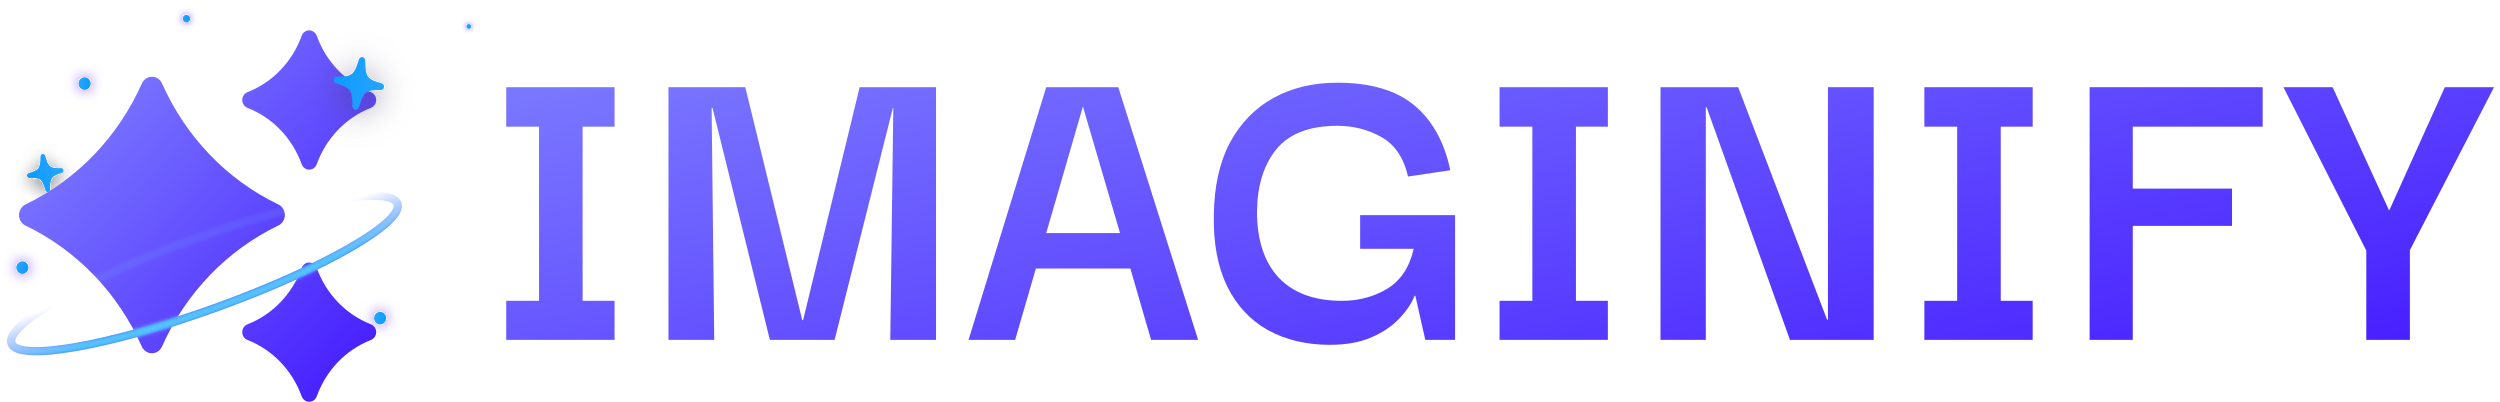
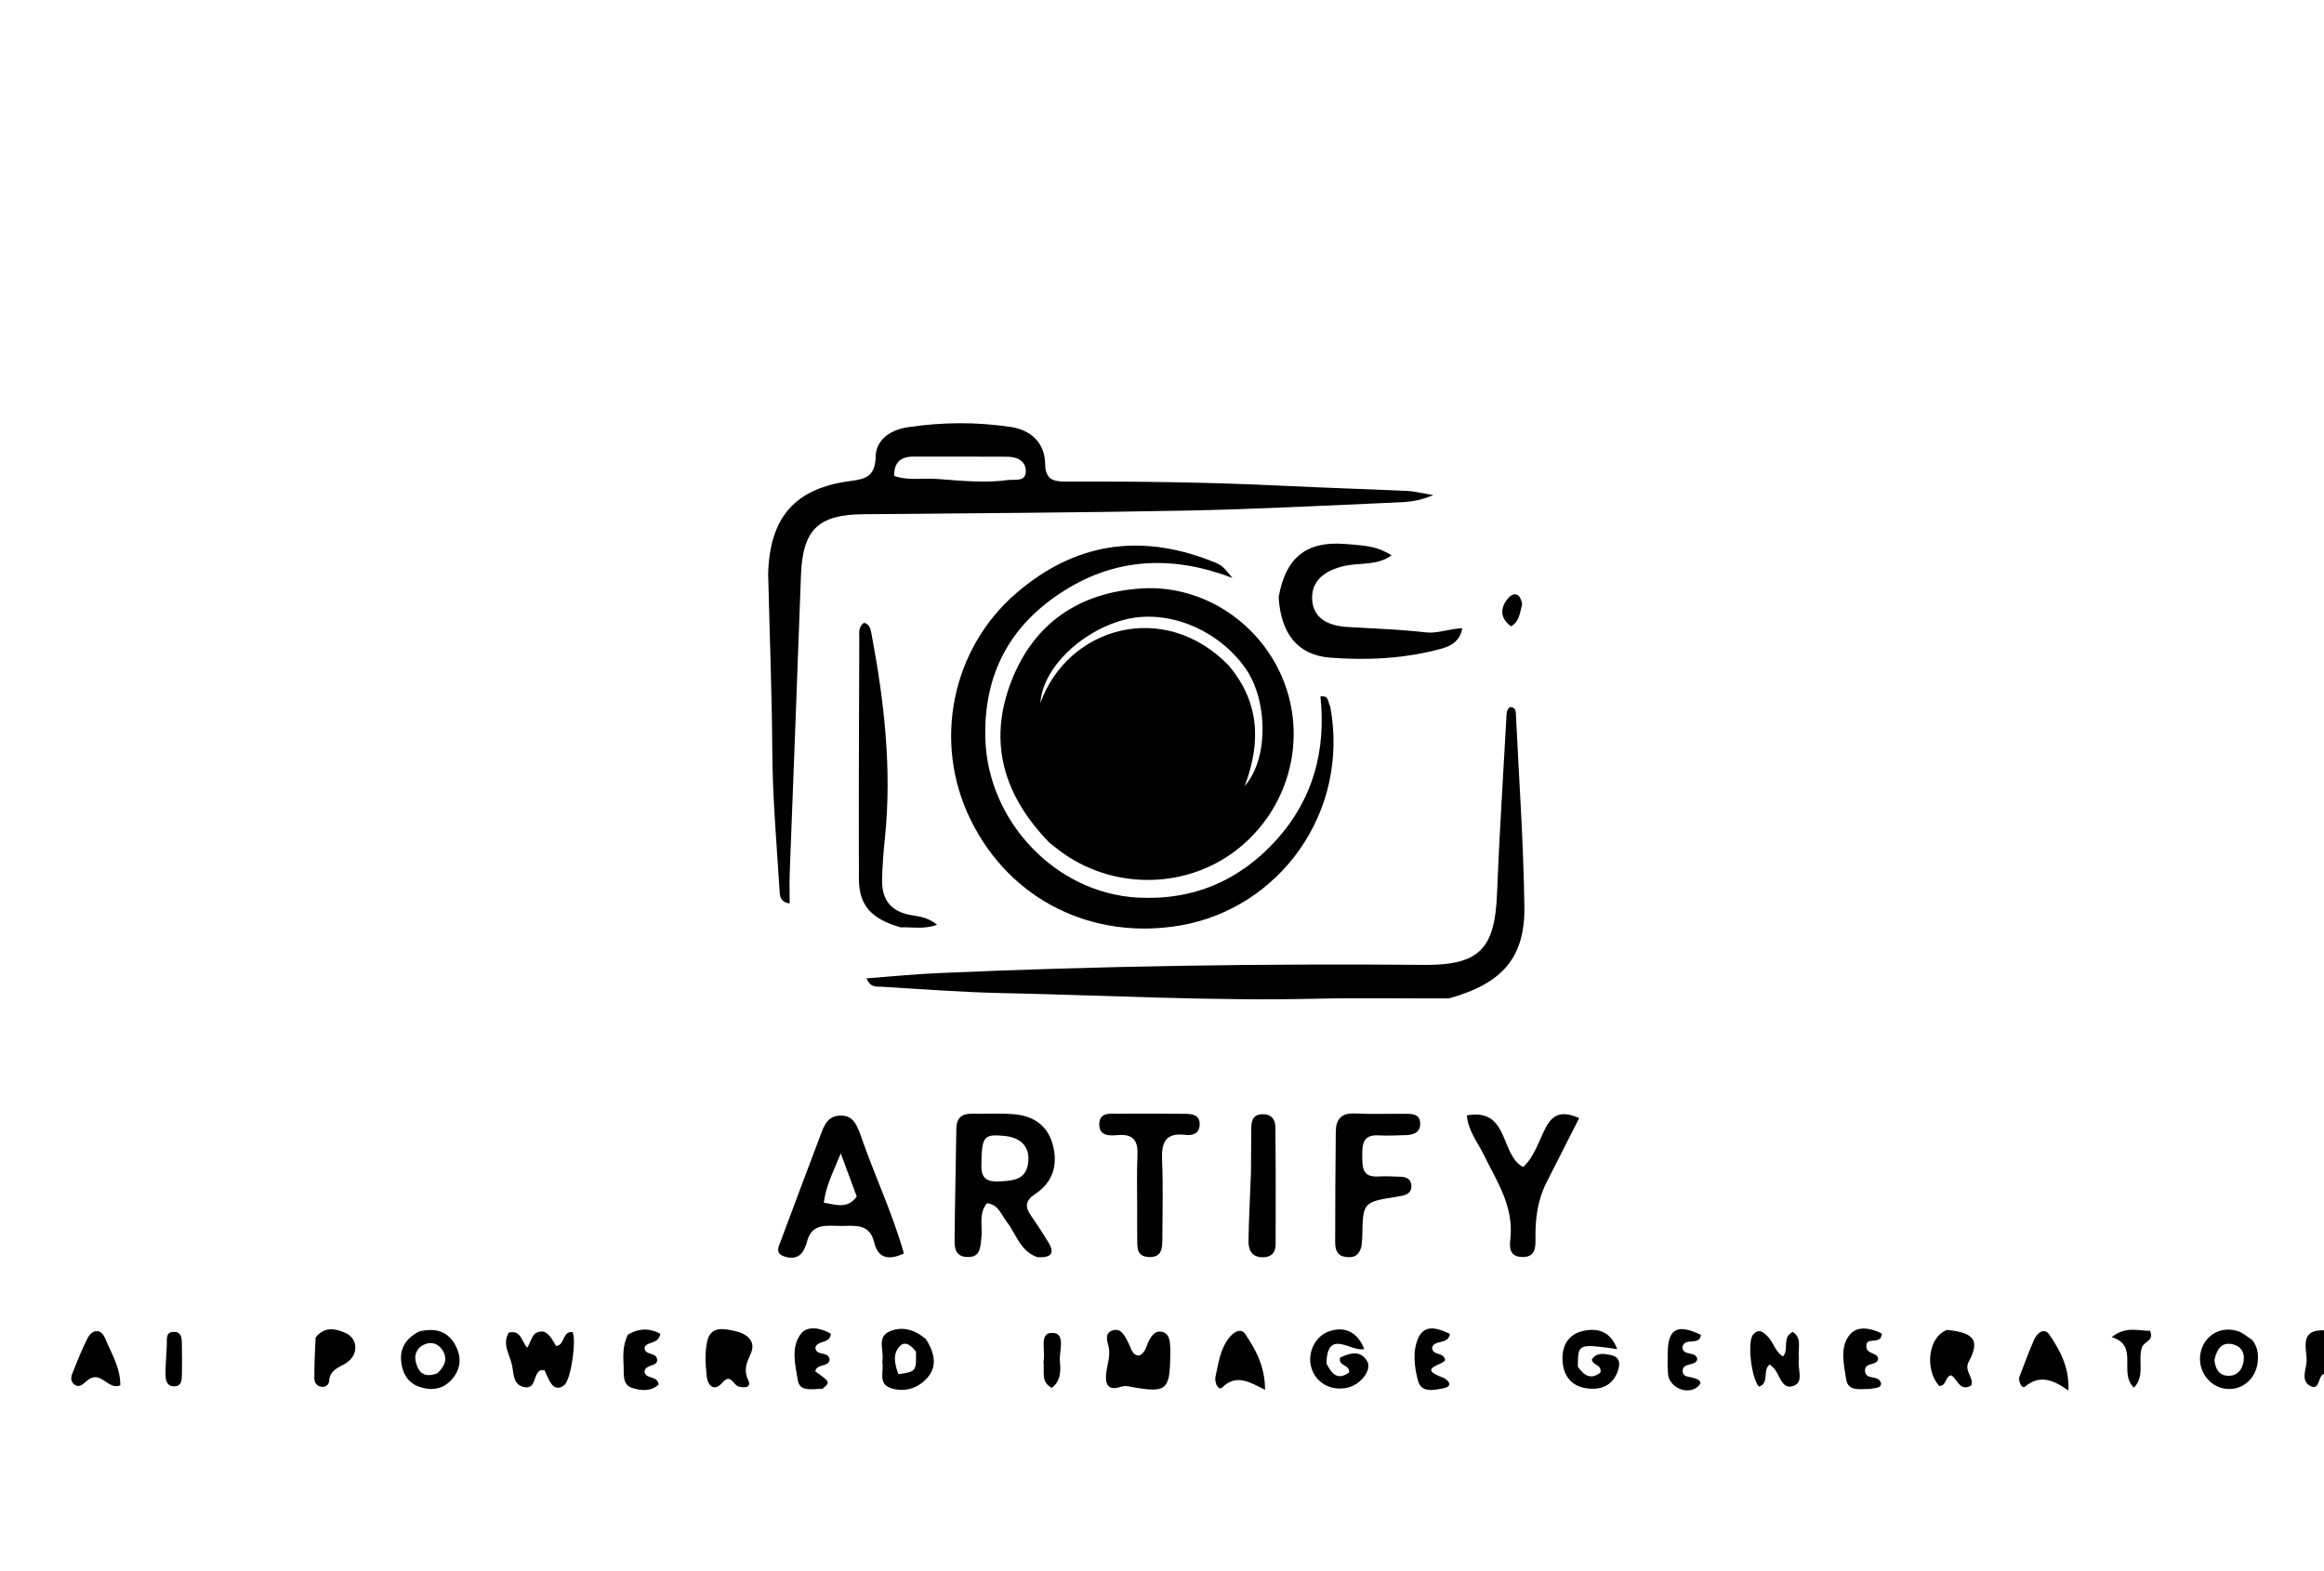
- <svg xmlns="http://www.w3.org/2000/svg" width="168" height="27" viewBox="0 0 168 27" fill="none">
-   <path d="M41.298 20.216V22.84H34.019V20.216H36.223V8.514H34.019V5.86H41.298V8.514H39.152V20.216H41.298ZM44.921 22.84V5.86H50.083L53.911 21.513H53.969L57.768 5.86H62.901V22.84H59.827L60.03 7.247H60.001L56.086 22.84H51.736L47.879 7.247H47.821L47.995 22.84H44.921ZM65.086 22.84L70.306 5.86H75.149L80.514 22.84H77.353L75.961 18.045H69.61L68.218 22.84H65.086ZM72.771 7.157L70.306 15.662H75.265L72.771 7.157ZM89.371 23.172C87.786 23.172 86.394 22.84 85.195 22.177C84.016 21.513 83.107 20.538 82.469 19.251C81.831 17.944 81.532 16.346 81.57 14.456C81.59 12.545 81.947 10.927 82.643 9.6C83.359 8.273 84.335 7.267 85.572 6.584C86.81 5.9 88.24 5.558 89.864 5.558C92.088 5.558 93.808 6.061 95.026 7.066C96.244 8.072 97.056 9.529 97.462 11.44L94.62 11.862C94.33 10.595 93.731 9.71 92.822 9.208C91.933 8.705 90.947 8.454 89.864 8.454C88.008 8.454 86.645 8.976 85.775 10.022C84.925 11.068 84.49 12.465 84.47 14.214C84.47 16.145 84.963 17.632 85.949 18.678C86.935 19.703 88.347 20.216 90.183 20.216C91.305 20.216 92.32 19.945 93.228 19.402C94.137 18.839 94.727 17.944 94.997 16.718H91.401V14.456H97.781V22.84H95.78L95.113 19.884H95.055C94.862 20.387 94.523 20.89 94.04 21.392C93.576 21.895 92.958 22.317 92.184 22.659C91.411 23.001 90.473 23.172 89.371 23.172ZM108.049 20.216V22.84H100.77V20.216H102.974V8.514H100.77V5.86H108.049V8.514H105.903V20.216H108.049ZM122.837 5.86H125.911V22.84H120.285L114.688 7.217H114.63V22.84H111.585V5.86H116.805L122.779 21.483H122.837V5.86ZM136.596 20.216V22.84H129.317V20.216H131.521V8.514H129.317V5.86H136.596V8.514H134.45V20.216H136.596ZM143.322 22.84H140.422V5.86H152.051V8.514H143.322V12.676H149.992V15.179H143.322V22.84ZM159.015 22.84V16.838L153.447 5.86H156.753L160.552 14.154L164.293 5.86H167.599L161.944 16.808V22.84H159.015Z" fill="url(#paint0_linear_2164_2166)" />
-   <g filter="url(#filter0_d_2164_2166)">
-     <path d="M31.499 1.941C31.585 1.941 31.655 1.868 31.655 1.778C31.655 1.688 31.585 1.615 31.499 1.615C31.412 1.615 31.342 1.688 31.342 1.778C31.342 1.868 31.412 1.941 31.499 1.941Z" fill="url(#paint1_linear_2164_2166)" />
-   </g>
-   <g filter="url(#filter1_d_2164_2166)">
-     <path d="M5.684 6.038C5.909 6.038 6.09 5.849 6.09 5.616C6.09 5.383 5.909 5.193 5.684 5.193C5.46 5.193 5.278 5.383 5.278 5.616C5.278 5.849 5.46 6.038 5.684 6.038Z" fill="url(#paint2_linear_2164_2166)" />
-   </g>
-   <g filter="url(#filter2_d_2164_2166)">
-     <path d="M1.502 18.406C1.726 18.406 1.908 18.217 1.908 17.984C1.908 17.751 1.726 17.562 1.502 17.562C1.278 17.562 1.096 17.751 1.096 17.984C1.096 18.217 1.278 18.406 1.502 18.406Z" fill="url(#paint3_linear_2164_2166)" />
-   </g>
-   <g filter="url(#filter3_d_2164_2166)">
-     <path d="M25.543 21.802C25.767 21.802 25.949 21.613 25.949 21.379C25.949 21.146 25.767 20.957 25.543 20.957C25.319 20.957 25.137 21.146 25.137 21.379C25.137 21.613 25.319 21.802 25.543 21.802Z" fill="url(#paint4_linear_2164_2166)" />
-   </g>
-   <g filter="url(#filter4_d_2164_2166)">
-     <path d="M6.528 14.652C6.614 14.652 6.684 14.579 6.684 14.489C6.684 14.399 6.614 14.326 6.528 14.326C6.441 14.326 6.371 14.399 6.371 14.489C6.371 14.579 6.441 14.652 6.528 14.652Z" fill="url(#paint5_linear_2164_2166)" />
-   </g>
-   <g filter="url(#filter5_d_2164_2166)">
-     <path d="M12.524 1.512C12.66 1.512 12.77 1.397 12.77 1.256C12.77 1.115 12.66 1 12.524 1C12.388 1 12.278 1.115 12.278 1.256C12.278 1.397 12.388 1.512 12.524 1.512Z" fill="url(#paint6_linear_2164_2166)" />
-   </g>
-   <g filter="url(#filter6_d_2164_2166)">
-     <path d="M3.228 12.906C3.148 12.919 3.073 12.868 3.049 12.783C2.828 12.029 2.711 11.937 1.985 11.965C1.902 11.967 1.828 11.906 1.816 11.823C1.804 11.739 1.856 11.659 1.936 11.634C2.63 11.42 2.705 11.316 2.722 10.526C2.724 10.438 2.779 10.367 2.857 10.354C2.939 10.342 3.012 10.393 3.038 10.477C3.257 11.231 3.374 11.322 4.099 11.295C4.185 11.293 4.257 11.352 4.269 11.438C4.281 11.521 4.231 11.6 4.149 11.626C3.454 11.842 3.38 11.945 3.365 12.735C3.361 12.824 3.305 12.894 3.228 12.906Z" fill="url(#paint7_linear_2164_2166)" />
-   </g>
-   <path d="M16.63 6.194C16.419 6.276 16.278 6.486 16.278 6.72C16.278 6.954 16.419 7.164 16.63 7.247C18.313 7.903 19.641 9.284 20.272 11.034C20.352 11.254 20.553 11.4 20.778 11.4C21.003 11.4 21.205 11.254 21.285 11.034C21.916 9.284 23.244 7.903 24.927 7.247C25.138 7.164 25.278 6.954 25.278 6.72C25.278 6.486 25.138 6.276 24.927 6.194C23.244 5.537 21.916 4.156 21.285 2.406C21.205 2.186 21.003 2.04 20.778 2.04C20.553 2.04 20.352 2.186 20.272 2.406C19.641 4.156 18.313 5.537 16.63 6.194ZM10.892 5.613C10.771 5.336 10.503 5.16 10.213 5.16C9.922 5.16 9.655 5.336 9.533 5.613C7.936 9.2 5.164 12.082 1.714 13.74C1.447 13.867 1.278 14.145 1.278 14.452C1.278 14.759 1.447 15.032 1.714 15.159C5.163 16.815 7.937 19.698 9.528 23.285C9.65 23.563 9.917 23.739 10.208 23.739C10.499 23.739 10.766 23.563 10.888 23.285C12.482 19.695 15.254 16.812 18.706 15.154C18.974 15.027 19.142 14.749 19.142 14.447C19.142 14.145 18.974 13.867 18.706 13.74C15.257 12.085 12.485 9.2 10.892 5.613ZM20.272 18.006C19.641 19.756 18.313 21.137 16.63 21.794C16.419 21.876 16.278 22.086 16.278 22.32C16.278 22.554 16.419 22.764 16.63 22.846C18.313 23.503 19.641 24.884 20.272 26.634C20.352 26.854 20.553 27 20.778 27C21.003 27 21.205 26.854 21.285 26.634C21.916 24.884 23.244 23.503 24.927 22.846C25.138 22.764 25.278 22.554 25.278 22.32C25.278 22.086 25.138 21.876 24.927 21.794C23.244 21.137 21.916 19.756 21.285 18.006C21.205 17.786 21.003 17.64 20.778 17.64C20.553 17.64 20.352 17.786 20.272 18.006Z" fill="url(#paint8_linear_2164_2166)" />
-   <path d="M12.972 16.086C5.808 18.673 0.343 21.799 0.766 23.067C1.19 24.334 7.341 23.264 14.505 20.677C21.669 18.089 27.133 14.964 26.71 13.696C26.287 12.428 20.136 13.498 12.972 16.086Z" stroke="url(#paint9_linear_2164_2166)" stroke-width="0.549" />
-   <g style="mix-blend-mode:screen" filter="url(#filter7_f_2164_2166)">
-     <path d="M12.972 16.085C5.808 18.673 0.343 21.799 0.766 23.066C1.19 24.334 7.341 23.264 14.505 20.677C21.669 18.089 27.133 14.963 26.71 13.696C26.287 12.428 20.136 13.498 12.972 16.085Z" stroke="url(#paint10_linear_2164_2166)" stroke-width="0.549" />
-   </g>
-   <g filter="url(#filter8_d_2164_2166)">
-     <path d="M23.872 7.362C23.762 7.345 23.683 7.247 23.684 7.126C23.679 6.038 23.559 5.869 22.591 5.606C22.479 5.575 22.405 5.463 22.421 5.348C22.437 5.232 22.536 5.149 22.652 5.148C23.65 5.152 23.789 5.046 24.113 4.009C24.149 3.894 24.248 3.823 24.357 3.839C24.469 3.856 24.547 3.954 24.549 4.076C24.551 5.161 24.67 5.33 25.637 5.593C25.752 5.627 25.825 5.735 25.808 5.853C25.793 5.968 25.696 6.051 25.577 6.051C24.577 6.05 24.441 6.155 24.119 7.192C24.08 7.308 23.979 7.378 23.872 7.362Z" fill="url(#paint11_linear_2164_2166)" />
-   </g>
-   <defs>
-     <filter id="filter0_d_2164_2166" x="31.001" y="1.274" width="0.996" height="1.009" filterUnits="userSpaceOnUse" color-interpolation-filters="sRGB">
-       <feFlood flood-opacity="0" result="BackgroundImageFix" />
-       <feColorMatrix in="SourceAlpha" type="matrix" values="0 0 0 0 0 0 0 0 0 0 0 0 0 0 0 0 0 0 127 0" result="hardAlpha" />
-       <feOffset />
-       <feGaussianBlur stdDeviation="0.171" />
-       <feComposite in2="hardAlpha" operator="out" />
-       <feColorMatrix type="matrix" values="0 0 0 0 0.592 0 0 0 0 0.392 0 0 0 0 1 0 0 0 1 0" />
-       <feBlend mode="normal" in2="BackgroundImageFix" result="effect1_dropShadow_2164_2166" />
-       <feBlend mode="normal" in="SourceGraphic" in2="effect1_dropShadow_2164_2166" result="shape" />
-     </filter>
-     <filter id="filter1_d_2164_2166" x="4.392" y="4.308" width="2.584" height="2.616" filterUnits="userSpaceOnUse" color-interpolation-filters="sRGB">
-       <feFlood flood-opacity="0" result="BackgroundImageFix" />
-       <feColorMatrix in="SourceAlpha" type="matrix" values="0 0 0 0 0 0 0 0 0 0 0 0 0 0 0 0 0 0 127 0" result="hardAlpha" />
-       <feOffset />
-       <feGaussianBlur stdDeviation="0.443" />
-       <feComposite in2="hardAlpha" operator="out" />
-       <feColorMatrix type="matrix" values="0 0 0 0 0.592 0 0 0 0 0.392 0 0 0 0 1 0 0 0 1 0" />
-       <feBlend mode="normal" in2="BackgroundImageFix" result="effect1_dropShadow_2164_2166" />
-       <feBlend mode="normal" in="SourceGraphic" in2="effect1_dropShadow_2164_2166" result="shape" />
-     </filter>
-     <filter id="filter2_d_2164_2166" x="0.21" y="16.676" width="2.584" height="2.616" filterUnits="userSpaceOnUse" color-interpolation-filters="sRGB">
-       <feFlood flood-opacity="0" result="BackgroundImageFix" />
-       <feColorMatrix in="SourceAlpha" type="matrix" values="0 0 0 0 0 0 0 0 0 0 0 0 0 0 0 0 0 0 127 0" result="hardAlpha" />
-       <feOffset />
-       <feGaussianBlur stdDeviation="0.443" />
-       <feComposite in2="hardAlpha" operator="out" />
-       <feColorMatrix type="matrix" values="0 0 0 0 0.592 0 0 0 0 0.392 0 0 0 0 1 0 0 0 1 0" />
-       <feBlend mode="normal" in2="BackgroundImageFix" result="effect1_dropShadow_2164_2166" />
-       <feBlend mode="normal" in="SourceGraphic" in2="effect1_dropShadow_2164_2166" result="shape" />
-     </filter>
-     <filter id="filter3_d_2164_2166" x="24.251" y="20.071" width="2.584" height="2.616" filterUnits="userSpaceOnUse" color-interpolation-filters="sRGB">
-       <feFlood flood-opacity="0" result="BackgroundImageFix" />
-       <feColorMatrix in="SourceAlpha" type="matrix" values="0 0 0 0 0 0 0 0 0 0 0 0 0 0 0 0 0 0 127 0" result="hardAlpha" />
-       <feOffset />
-       <feGaussianBlur stdDeviation="0.443" />
-       <feComposite in2="hardAlpha" operator="out" />
-       <feColorMatrix type="matrix" values="0 0 0 0 0.592 0 0 0 0 0.392 0 0 0 0 1 0 0 0 1 0" />
-       <feBlend mode="normal" in2="BackgroundImageFix" result="effect1_dropShadow_2164_2166" />
-       <feBlend mode="normal" in="SourceGraphic" in2="effect1_dropShadow_2164_2166" result="shape" />
-     </filter>
-     <filter id="filter4_d_2164_2166" x="6.03" y="13.984" width="0.996" height="1.009" filterUnits="userSpaceOnUse" color-interpolation-filters="sRGB">
-       <feFlood flood-opacity="0" result="BackgroundImageFix" />
-       <feColorMatrix in="SourceAlpha" type="matrix" values="0 0 0 0 0 0 0 0 0 0 0 0 0 0 0 0 0 0 127 0" result="hardAlpha" />
-       <feOffset />
-       <feGaussianBlur stdDeviation="0.171" />
-       <feComposite in2="hardAlpha" operator="out" />
-       <feColorMatrix type="matrix" values="0 0 0 0 0.592 0 0 0 0 0.392 0 0 0 0 1 0 0 0 1 0" />
-       <feBlend mode="normal" in2="BackgroundImageFix" result="effect1_dropShadow_2164_2166" />
-       <feBlend mode="normal" in="SourceGraphic" in2="effect1_dropShadow_2164_2166" result="shape" />
-     </filter>
-     <filter id="filter5_d_2164_2166" x="11.742" y="0.463" width="1.565" height="1.585" filterUnits="userSpaceOnUse" color-interpolation-filters="sRGB">
-       <feFlood flood-opacity="0" result="BackgroundImageFix" />
-       <feColorMatrix in="SourceAlpha" type="matrix" values="0 0 0 0 0 0 0 0 0 0 0 0 0 0 0 0 0 0 127 0" result="hardAlpha" />
-       <feOffset />
-       <feGaussianBlur stdDeviation="0.268" />
-       <feComposite in2="hardAlpha" operator="out" />
-       <feColorMatrix type="matrix" values="0 0 0 0 0.592 0 0 0 0 0.392 0 0 0 0 1 0 0 0 1 0" />
-       <feBlend mode="normal" in2="BackgroundImageFix" result="effect1_dropShadow_2164_2166" />
-       <feBlend mode="normal" in="SourceGraphic" in2="effect1_dropShadow_2164_2166" result="shape" />
-     </filter>
-     <filter id="filter6_d_2164_2166" x="0.732" y="9.553" width="4.62" height="4.719" filterUnits="userSpaceOnUse" color-interpolation-filters="sRGB">
-       <feFlood flood-opacity="0" result="BackgroundImageFix" />
-       <feColorMatrix in="SourceAlpha" type="matrix" values="0 0 0 0 0 0 0 0 0 0 0 0 0 0 0 0 0 0 127 0" result="hardAlpha" />
-       <feOffset dy="0.282" />
-       <feGaussianBlur stdDeviation="0.541" />
-       <feComposite in2="hardAlpha" operator="out" />
-       <feColorMatrix type="matrix" values="0 0 0 0 0.221 0 0 0 0 0.21 0 0 0 0 0.242 0 0 0 0.6 0" />
-       <feBlend mode="normal" in2="BackgroundImageFix" result="effect1_dropShadow_2164_2166" />
-       <feBlend mode="normal" in="SourceGraphic" in2="effect1_dropShadow_2164_2166" result="shape" />
-     </filter>
-     <filter id="filter7_f_2164_2166" x="0.216" y="12.631" width="27.044" height="11.499" filterUnits="userSpaceOnUse" color-interpolation-filters="sRGB">
-       <feFlood flood-opacity="0" result="BackgroundImageFix" />
-       <feBlend mode="normal" in="SourceGraphic" in2="BackgroundImageFix" result="shape" />
-       <feGaussianBlur stdDeviation="0.127" result="effect1_foregroundBlur_2164_2166" />
-     </filter>
-     <filter id="filter8_d_2164_2166" x="20.288" y="2.261" width="7.653" height="7.788" filterUnits="userSpaceOnUse" color-interpolation-filters="sRGB">
-       <feFlood flood-opacity="0" result="BackgroundImageFix" />
-       <feColorMatrix in="SourceAlpha" type="matrix" values="0 0 0 0 0 0 0 0 0 0 0 0 0 0 0 0 0 0 127 0" result="hardAlpha" />
-       <feOffset dy="0.555" />
-       <feGaussianBlur stdDeviation="1.065" />
-       <feComposite in2="hardAlpha" operator="out" />
-       <feColorMatrix type="matrix" values="0 0 0 0 0.297 0 0 0 0 0.244 0 0 0 0 0.404 0 0 0 0.6 0" />
-       <feBlend mode="normal" in2="BackgroundImageFix" result="effect1_dropShadow_2164_2166" />
-       <feBlend mode="normal" in="SourceGraphic" in2="effect1_dropShadow_2164_2166" result="shape" />
-     </filter>
-     <linearGradient id="paint0_linear_2164_2166" x1="32.279" y1="-4.2" x2="45.114" y2="53.252" gradientUnits="userSpaceOnUse">
-       <stop stop-color="#868CFF" />
-       <stop offset="1" stop-color="#4318FF" />
-     </linearGradient>
-     <linearGradient id="paint1_linear_2164_2166" x1="31.352" y1="1.761" x2="31.663" y2="1.768" gradientUnits="userSpaceOnUse">
-       <stop stop-color="#26A4FF" />
-       <stop offset="1" stop-color="#0D9AFF" />
-     </linearGradient>
-     <linearGradient id="paint2_linear_2164_2166" x1="5.302" y1="5.572" x2="6.11" y2="5.588" gradientUnits="userSpaceOnUse">
-       <stop stop-color="#26A4FF" />
-       <stop offset="1" stop-color="#0D9AFF" />
-     </linearGradient>
-     <linearGradient id="paint3_linear_2164_2166" x1="1.12" y1="17.94" x2="1.928" y2="17.957" gradientUnits="userSpaceOnUse">
-       <stop stop-color="#26A4FF" />
-       <stop offset="1" stop-color="#0D9AFF" />
-     </linearGradient>
-     <linearGradient id="paint4_linear_2164_2166" x1="25.161" y1="21.336" x2="25.968" y2="21.352" gradientUnits="userSpaceOnUse">
-       <stop stop-color="#26A4FF" />
-       <stop offset="1" stop-color="#0D9AFF" />
-     </linearGradient>
-     <linearGradient id="paint5_linear_2164_2166" x1="6.38" y1="14.472" x2="6.692" y2="14.478" gradientUnits="userSpaceOnUse">
-       <stop stop-color="#26A4FF" />
-       <stop offset="1" stop-color="#0D9AFF" />
-     </linearGradient>
-     <linearGradient id="paint6_linear_2164_2166" x1="12.293" y1="1.229" x2="12.782" y2="1.239" gradientUnits="userSpaceOnUse">
-       <stop stop-color="#26A4FF" />
-       <stop offset="1" stop-color="#0D9AFF" />
-     </linearGradient>
-     <linearGradient id="paint7_linear_2164_2166" x1="4.177" y1="11.317" x2="1.741" y2="11.721" gradientUnits="userSpaceOnUse">
-       <stop stop-color="#26A4FF" />
-       <stop offset="1" stop-color="#0D9AFF" />
-     </linearGradient>
-     <linearGradient id="paint8_linear_2164_2166" x1="1.278" y1="2.04" x2="26.219" y2="26.022" gradientUnits="userSpaceOnUse">
-       <stop stop-color="#868CFF" />
-       <stop offset="1" stop-color="#4318FF" />
-     </linearGradient>
-     <linearGradient id="paint9_linear_2164_2166" x1="1.183" y1="24.803" x2="0.114" y2="21.789" gradientUnits="userSpaceOnUse">
-       <stop stop-color="#3F5FFF" />
-       <stop offset="1" stop-color="#3F5FFF" stop-opacity="0" />
-     </linearGradient>
-     <linearGradient id="paint10_linear_2164_2166" x1="1.183" y1="24.802" x2="0.114" y2="21.789" gradientUnits="userSpaceOnUse">
-       <stop stop-color="#1DA0FF" />
-       <stop offset="1" stop-color="#199FFF" stop-opacity="0.13" />
-     </linearGradient>
-     <linearGradient id="paint11_linear_2164_2166" x1="25.733" y1="5.656" x2="22.352" y2="5.259" gradientUnits="userSpaceOnUse">
-       <stop stop-color="#26A4FF" />
-       <stop offset="1" stop-color="#0D9AFF" />
-     </linearGradient>
-   </defs>
+ <svg xmlns="http://www.w3.org/2000/svg" version="1.1" id="Layer_1" x="0px" y="0px" width="100%" viewBox="0 0 592 400" enable-background="new 0 0 592 400" xml:space="preserve">
+   <path fill="#000000" opacity="1" stroke="none" d=" M593,349.542   C592.839,349.965 592.68,349.907 592.518,349.899   C590.199,349.795 591.247,354.409 588.566,353.079   C585.945,351.779 587.494,348.803 587.568,346.759   C587.684,343.574 585.426,338.374 592.583,338.909   C593,342.361 593,345.723 593,349.542  z" />
+   <path fill="#000000" opacity="1" stroke="none" d=" M267.342,214.686   C255.752,202.785 251.608,189.243 257.538,173.744   C263.296,158.697 274.967,150.888 290.811,149.9   C306.868,148.898 321.775,159.213 327.298,174.297   C332.836,189.424 327.892,206.467 315.067,216.46   C302.483,226.265 284.515,226.749 271.196,217.623   C269.962,216.778 268.799,215.831 267.342,214.686  M313.008,169.539   C320.56,178.526 321.465,188.584 317.076,200.22   C323.287,193.115 322.913,178.29 317.275,170.265   C310.239,160.25 297.2,154.946 286.226,157.916   C275.064,160.937 265.572,170.405 265.028,179.061   C271.987,159.742 296.527,152.552 313.008,169.539  z" />
+   <path fill="#000000" opacity="1" stroke="none" d=" M195.673,146.144   C196.09,131.631 202.622,124.342 216.663,122.526   C220.475,122.033 222.964,121.331 223.049,116.392   C223.125,111.971 226.845,109.503 231.164,108.846   C239.94,107.51 248.754,107.453 257.545,108.776   C262.689,109.55 266.16,112.934 266.229,118.099   C266.283,122.161 268.25,122.695 271.542,122.681   C289.866,122.607 308.185,122.841 326.493,123.73   C337.138,124.248 347.793,124.572 358.44,125.056   C360.201,125.137 361.944,125.597 365.118,126.112   C361.147,127.807 358.379,127.882 355.695,127.997   C337.896,128.762 320.098,129.713 302.289,130.064   C274.813,130.604 247.329,130.734 219.848,130.993   C208.335,131.101 204.443,134.997 204.03,146.614   C203.131,171.902 202.111,197.187 201.165,222.474   C201.073,224.924 201.153,227.382 201.153,230.143   C198.598,229.76 198.652,228.084 198.551,226.451   C197.837,214.83 196.806,203.236 196.732,191.568   C196.637,176.585 196.046,161.604 195.673,146.144  M239.318,122.05   C245.133,122.502 250.96,123.068 256.773,122.283   C258.501,122.05 261.472,122.888 261.306,119.812   C261.173,117.334 258.984,116.349 256.556,116.343   C248.57,116.323 240.585,116.29 232.599,116.315   C229.446,116.325 227.716,117.801 227.776,121.233   C231.415,122.534 234.944,121.683 239.318,122.05  z" />
+   <path fill="#000000" opacity="1" stroke="none" d=" M338.858,179.987   C343.871,207.121 325.731,231.438 300.675,235.746   C278.776,239.511 257.47,229.731 247.201,208.729   C237.558,189.006 242.433,165.2 258.958,151.029   C273.794,138.307 290.244,135.82 308.313,142.811   C311.311,143.971 311.301,143.997 313.936,147.219   C299.074,141.535 284.695,141.924 271.17,150.412   C257.365,159.076 250.58,171.567 250.996,188.028   C251.529,209.104 268.803,227.45 289.692,228.642   C303.911,229.453 315.856,224.319 325.275,213.809   C334.517,203.497 337.827,191.073 336.359,177.411   C338.669,177.108 338.16,178.835 338.858,179.987  z" />
+   <path fill="#000000" opacity="1" stroke="none" d=" M369.148,254.316   C357.773,254.384 346.794,254.137 335.827,254.4   C308.839,255.047 281.896,253.534 254.934,252.964   C244.791,252.749 234.659,251.956 224.525,251.357   C223.331,251.286 221.795,251.715 220.726,249.223   C227.004,248.754 232.977,248.15 238.964,247.886   C280.245,246.061 321.547,245.445 362.867,245.785   C376.805,245.899 380.791,241.686 381.335,227.772   C381.921,212.81 382.899,197.863 383.717,182.91   C383.77,181.93 383.691,180.884 384.583,180.151   C386.092,180.024 386.114,181.198 386.159,182.134   C386.939,198.385 388.085,214.631 388.31,230.89   C388.491,243.969 382.701,250.516 369.148,254.316  z" />
+   <path fill="#000000" opacity="1" stroke="none" d=" M264.256,320.256   C259.71,318.596 258.853,314.247 256.42,311.203   C255.023,309.456 254.446,306.891 251.426,306.496   C249.174,309.189 250.364,312.479 249.984,315.453   C249.68,317.831 249.761,320.343 246.327,320.207   C243.186,320.083 243.146,317.658 243.166,315.515   C243.251,306.191 243.489,296.87 243.611,287.547   C243.647,284.803 244.959,283.652 247.628,283.706   C251.125,283.776 254.639,283.553 258.117,283.819   C262.994,284.192 266.714,286.443 268.132,291.435   C269.602,296.613 268.22,301.168 263.758,304.111   C261.052,305.896 261.09,307.469 262.703,309.779   C264.228,311.962 265.663,314.211 267.062,316.478   C268.814,319.316 267.698,320.432 264.256,320.256  M249.985,297.228   C250.025,301.25 252.822,301.066 255.595,300.891   C258.561,300.703 261.276,300.192 261.861,296.517   C262.524,292.354 260.309,289.739 255.673,289.335   C250.514,288.887 250.048,289.458 249.985,297.228  z" />
+   <path fill="#000000" opacity="1" stroke="none" d=" M325.716,152.144   C327.47,142.039 332.777,137.85 342.4,138.551   C349.472,139.067 350.966,139.413 354.494,141.449   C350.812,144.154 346.457,143.288 342.56,144.148   C337.196,145.333 334.125,148.087 334.245,152.465   C334.368,156.917 337.49,159.383 343.29,159.721   C349.938,160.109 356.607,160.344 363.217,161.088   C366.292,161.435 369.041,160.156 372.485,160.032   C371.883,163.507 369.418,164.629 367.01,165.282   C357.774,167.786 348.226,168.267 338.819,167.526   C330.451,166.866 326.274,161.292 325.716,152.144  z" />
+   <path fill="#000000" opacity="1" stroke="none" d=" M219.156,288.969   C222.717,299.348 227.332,308.948 230.252,319.301   C226.291,321.155 223.647,320.5 222.679,316.469   C221.514,311.624 217.829,312.275 214.37,312.292   C210.796,312.309 206.753,311.362 205.529,316.439   C205.375,317.08 205.101,317.703 204.806,318.297   C203.683,320.56 201.657,320.728 199.68,320.031   C197.274,319.182 198.454,317.293 198.995,315.835   C202.349,306.788 205.774,297.766 209.171,288.734   C210.015,286.493 210.935,284.378 213.822,284.188   C217.023,283.977 218.127,286.147 219.156,288.969  M218.244,304.81   C217.025,301.515 215.806,298.221 214.171,293.803   C212.17,298.714 210.371,302.167 209.854,306.378   C212.906,306.792 215.735,308.161 218.244,304.81  z" />
+   <path fill="#000000" opacity="1" stroke="none" d=" M229.425,236.228   C221.912,234.076 218.82,230.631 218.796,223.932   C218.725,203.448 218.824,182.964 218.889,162.479   C218.893,161.208 218.607,159.781 220.041,158.654   C221.572,158.939 221.787,160.359 222.008,161.53   C225.226,178.585 227.199,195.724 225.45,213.116   C225.084,216.757 224.765,220.415 224.698,224.069   C224.616,228.498 226.311,231.724 231.07,232.899   C233.359,233.464 235.995,233.318 238.701,235.59   C235.287,236.793 232.521,236.121 229.425,236.228  z" />
+   <path fill="#000000" opacity="1" stroke="none" d=" M346.814,317.448   C346.122,320.203 344.415,320.505 342.446,320.124   C340.3,319.708 340.117,317.862 340.115,316.236   C340.102,306.937 340.186,297.637 340.267,288.337   C340.295,285.158 341.635,283.472 345.142,283.645   C349.451,283.859 353.778,283.685 358.096,283.728   C359.781,283.745 361.67,283.777 361.768,286.089   C361.871,288.521 360.083,289.087 358.099,289.155   C355.776,289.234 353.442,289.345 351.125,289.217   C347.168,288.998 346.991,291.524 347.011,294.419   C347.031,297.234 346.964,299.924 351.013,299.697   C352.998,299.586 354.999,299.679 356.989,299.769   C358.495,299.837 359.546,300.57 359.536,302.217   C359.528,303.593 358.614,304.265 357.371,304.558   C356.887,304.672 356.395,304.759 355.904,304.837   C347.174,306.219 347.176,306.218 347.015,315.022   C347.003,315.685 346.941,316.348 346.814,317.448  z" />
+   <path fill="#000000" opacity="1" stroke="none" d=" M394.009,301.086   C391.579,305.837 391.088,310.583 391.137,315.442   C391.161,317.862 391.131,320.329 387.646,320.198   C384.35,320.075 384.53,317.542 384.75,315.478   C385.626,307.259 381.242,300.814 377.877,293.988   C376.365,290.922 374.054,288.171 373.641,284.131   C384.523,282.169 382.011,294.114 387.992,297.294   C390.894,294.639 391.941,290.694 393.742,287.258   C395.558,283.791 397.924,282.876 402.265,284.825   C399.529,290.227 396.863,295.49 394.009,301.086  z" />
+   <path fill="#000000" opacity="1" stroke="none" d=" M289.679,307.982   C289.687,303.171 289.539,298.848 289.75,294.543   C289.928,290.899 289.015,288.813 284.83,289.145   C282.795,289.307 279.957,289.532 280.029,286.355   C280.1,283.178 282.928,283.741 284.973,283.716   C290.615,283.649 296.259,283.702 301.902,283.732   C303.859,283.743 305.738,284.071 305.595,286.625   C305.471,288.821 303.728,289.308 301.988,289.092   C296.893,288.459 295.821,291.032 296.018,295.528   C296.308,302.154 296.126,308.803 296.088,315.441   C296.074,317.812 296.095,320.379 292.608,320.21   C289.397,320.054 289.737,317.58 289.692,315.449   C289.643,313.126 289.68,310.802 289.679,307.982  z" />
+   <path fill="#000000" opacity="1" stroke="none" d=" M318.66,298.848   C318.687,294.71 318.696,291.05 318.739,287.391   C318.76,285.62 319.073,284.02 321.32,283.845   C323.645,283.664 324.857,284.99 324.879,287.066   C324.987,297.044 324.986,307.024 324.941,317.003   C324.932,319.147 323.767,320.364 321.454,320.277   C318.783,320.178 318.014,318.282 318.038,316.214   C318.103,310.583 318.433,304.955 318.66,298.848  z" />
+   <path fill="#000000" opacity="1" stroke="none" d=" M287.291,341.798   C288.168,343.304 288.185,345.114 290.109,345.328   C291.947,344.603 291.981,342.704 292.777,341.324   C293.471,340.122 294.269,338.995 295.817,339.221   C297.394,339.45 297.874,340.777 298.023,342.15   C298.147,343.298 298.118,344.467 298.102,345.626   C297.984,354.034 297.054,354.835 288.772,353.399   C287.635,353.202 286.673,352.875 285.438,353.285   C281.842,354.48 281.482,352.06 281.82,349.513   C282.101,347.392 282.898,345.353 282.414,343.143   C282.071,341.576 281.243,339.587 283.458,338.892   C285.397,338.284 286.378,339.949 287.291,341.798  z" />
+   <path fill="#000000" opacity="1" stroke="none" d=" M138.597,339.23   C140.359,340.103 140.793,341.646 141.711,342.889   C143.909,342.631 143.234,339.02 145.856,339.331   C146.876,341.54 145.44,351.288 143.838,352.741   C142.624,353.841 141.339,353.779 140.413,352.465   C139.672,351.413 139.242,350.142 138.708,349.038   C138.158,349.074 137.783,348.988 137.546,349.131   C135.794,350.182 136.579,354.007 133.444,353.325   C130.554,352.697 130.904,349.696 130.386,347.56   C129.753,344.942 127.89,342.353 129.596,339.464   C132.788,338.732 132.83,341.731 134.288,343.281   C135.485,341.734 135.309,338.828 138.597,339.23  z" />
+   <path fill="#000000" opacity="1" stroke="none" d=" M188.028,353.166   C186.568,352.496 186.114,349.796 183.938,352.284   C181.896,354.619 180.259,352.921 180.021,350.595   C179.72,347.661 179.512,344.562 180.135,341.725   C181.044,337.586 184.638,338.491 187.444,339.125   C190.213,339.751 192.667,341.628 191.26,344.782   C190.196,347.166 189.334,348.953 190.609,351.591   C191.493,353.418 189.798,353.668 188.028,353.166  z" />
+   <path fill="#000000" opacity="1" stroke="none" d=" M495.99,338.78   C502.915,339.467 504.391,341.473 501.535,346.818   C500.174,349.365 502.914,350.795 502.152,352.931   C499.198,354.602 498.701,351.385 497.066,350.343   C495.424,350.528 495.874,353.171 493.951,353.035   C490.224,348.814 491.144,340.501 495.99,338.78  z" />
+   <path fill="#000000" opacity="1" stroke="none" d=" M337.892,347.329   C339.3,350.187 340.91,351.651 343.636,349.62   C343.899,347.5 340.826,348.116 341.361,345.833   C343.7,344.771 346.333,343.756 348.185,346.607   C349.631,348.834 346.749,352.643 343.338,353.47   C339.065,354.505 335.03,352.222 333.984,348.176   C333.026,344.474 335.035,340.427 338.45,339.18   C342.451,337.718 345.793,339.265 347.517,343.655   C344.151,344.47 338.077,338.232 337.892,347.329  z" />
+   <path fill="#000000" opacity="1" stroke="none" d=" M458.254,345.967   C457.769,348.706 459.711,352.169 456.723,353.085   C453.693,354.013 453.427,350.001 451.717,348.394   C451.477,348.168 451.23,347.949 450.821,347.577   C448.871,348.96 450.836,352.354 448.069,353.239   C446.122,351.147 445.034,341.716 446.585,339.959   C448.026,338.327 449.187,339.313 450.314,340.468   C451.788,341.979 452.191,344.324 454.174,345.534   C455.865,343.775 453.757,340.667 456.696,339.303   C459.133,340.881 457.923,343.421 458.254,345.967  z" />
+   <path fill="#000000" opacity="1" stroke="none" d=" M401.926,348.127   C403.652,350.706 405.475,351.398 407.677,349.633   C408.105,347.511 405.664,347.875 405.494,346.31   C406.673,344.463 408.591,344.829 410.288,345.168   C412.82,345.673 412.737,347.652 412.036,349.48   C410.601,353.22 407.44,354.199 403.905,353.61   C399.848,352.935 398.04,349.944 398.013,346.072   C397.987,342.338 399.864,339.632 403.69,338.952   C407.363,338.299 410.295,339.323 411.953,343.66   C401.962,342.263 401.962,342.263 401.926,348.127  z" />
+   <path fill="#000000" opacity="1" stroke="none" d=" M309.575,350.959   C310.378,347.207 310.824,343.696 313.056,340.827   C314.172,339.393 316.039,338.119 317.193,339.824   C319.885,343.799 322.247,348.091 322.247,354.04   C318.189,351.973 314.881,349.957 311.329,353.441   C310.467,354.287 309.491,352.639 309.575,350.959  z" />
+   <path fill="#000000" opacity="1" stroke="none" d=" M235.845,341.114   C238.247,344.841 238.854,348.425 235.78,351.458   C233.448,353.757 230.252,354.682 226.98,353.626   C223.604,352.536 225.159,349.468 224.785,347.19   C224.758,347.027 224.756,346.853 224.783,346.691   C225.197,344.184 223.435,340.793 226.256,339.342   C229.321,337.766 232.757,338.461 235.845,341.114  M233.337,344.327   C232.282,342.926 230.666,341.465 229.275,342.851   C227.245,344.873 227.964,347.596 228.852,350.075   C233.404,349.364 233.404,349.364 233.337,344.327  z" />
+   <path fill="#000000" opacity="1" stroke="none" d=" M573.76,341.383   C575.179,343.276 575.31,345.097 575.114,346.944   C574.627,351.553 570.675,354.575 566.384,353.678   C562.159,352.793 559.528,348.381 560.677,344.104   C561.784,339.979 565.879,337.727 570.071,339.099   C571.296,339.5 572.356,340.405 573.76,341.383  M564.089,346.461   C564.328,348.951 565.523,350.694 568.179,350.442   C570.228,350.248 571.278,348.566 571.545,346.613   C571.831,344.527 570.854,342.935 568.825,342.452   C566.227,341.833 564.751,343.249 564.089,346.461  z" />
+   <path fill="#000000" opacity="1" stroke="none" d=" M106.725,339.193   C111.177,338.102 114.349,339.253 116.236,343.135   C117.71,346.167 117.185,349.092 115.01,351.492   C112.786,353.947 109.844,354.341 106.751,353.249   C103.907,352.245 102.621,349.96 102.236,347.172   C101.749,343.649 103.226,341.037 106.725,339.193  M111.395,349.826   C113.293,348.085 114.227,346.064 112.574,343.736   C111.379,342.052 109.545,341.687 107.738,342.657   C106.127,343.522 105.492,345.191 105.909,346.89   C106.506,349.327 107.769,351.199 111.395,349.826  z" />
+   <path fill="#000000" opacity="1" stroke="none" d=" M514.324,350.962   C515.609,347.556 516.775,344.471 518.072,341.441   C518.897,339.512 520.744,338.004 522.136,340.112   C524.678,343.962 527.132,348.102 526.895,354.22   C522.908,351.369 519.474,350.183 515.856,353.217   C515.177,353.786 514.291,352.415 514.324,350.962  z" />
+   <path fill="#000000" opacity="1" stroke="none" d=" M159.945,339.989   C163,338.191 165.621,338.393 168.226,339.759   C167.628,342.512 165.113,341.624 164.221,343.103   C163.947,345.526 167.309,344.15 167.407,346.504   C167.311,348.206 164.418,347.49 164.165,349.389   C164.451,351.478 167.396,350.22 167.79,352.683   C165.906,354.479 163.424,354.282 161.159,353.603   C158.506,352.809 158.954,350.236 158.864,348.14   C158.75,345.505 158.537,342.843 159.945,339.989  z" />
+   <path fill="#000000" opacity="1" stroke="none" d=" M80.417,340.662   C82.783,337.798 85.482,338.479 87.895,339.501   C91.368,340.971 91.402,345.358 87.933,347.376   C86.048,348.472 84.034,349.079 83.852,351.751   C83.778,352.838 82.834,353.471 81.676,353.232   C80.533,352.996 80.071,352.025 80.072,351.001   C80.074,347.692 80.187,344.383 80.417,340.662  z" />
+   <path fill="#000000" opacity="1" stroke="none" d=" M22.219,351.673   C21.07,352.64 20.186,353.611 18.947,352.691   C18.054,352.027 17.99,350.948 18.379,349.992   C19.619,346.945 20.777,343.847 22.284,340.932   C23.531,338.521 25.743,338.446 26.75,340.858   C28.35,344.694 30.688,348.402 30.656,352.895   C27.422,354.224 25.673,348.786 22.219,351.673  z" />
+   <path fill="#000000" opacity="1" stroke="none" d=" M476.361,353.807   C473.719,353.808 470.784,354.515 470.291,351.383   C469.685,347.532 468.558,343.089 471.273,339.906   C473.2,337.645 476.625,338.319 479.359,339.691   C479.247,342.635 475.831,340.631 475.477,342.409   C474.975,345.186 478.2,344.276 478.426,346.13   C478.133,348.056 475.022,346.865 475.072,349.195   C475.242,351.765 478.462,350.023 479.167,352.345   C479.189,353.699 477.771,353.48 476.361,353.807  z" />
+   <path fill="#000000" opacity="1" stroke="none" d=" M209.463,353.806   C206.85,353.749 203.749,354.673 203.236,351.627   C202.566,347.653 201.39,343.048 204.082,339.686   C205.717,337.642 209.155,338.255 211.667,339.777   C211.376,342.422 208.294,341.309 207.708,343.265   C207.845,345.568 210.87,344.046 211.326,346.218   C211.315,348.398 207.959,347.246 207.684,349.357   C211.544,352.094 211.544,352.094 209.463,353.806  z" />
+   <path fill="#000000" opacity="1" stroke="none" d=" M367.701,350.966   C369.843,352.161 369.51,353.306 367.706,353.647   C365.341,354.094 362.106,354.881 361.248,351.847   C360.228,348.237 359.775,343.958 361.383,340.619   C363.045,337.171 366.488,338.436 369.355,339.795   C368.826,342.684 365.467,341.113 364.796,343.292   C364.903,345.354 367.463,344.372 368.082,346.204   C368.672,347.678 360.182,348.345 367.701,350.966  z" />
+   <path fill="#000000" opacity="1" stroke="none" d=" M430.916,350.868   C432.578,351.33 434.179,351.91 432.302,353.371   C429.663,355.425 425.19,353.336 424.903,350.041   C424.745,348.234 424.794,346.404 424.818,344.585   C424.9,338.442 427.318,337.148 433.286,340.056   C432.988,343.007 428.951,340.434 428.56,343.275   C428.836,345.508 431.674,344.078 432.359,346.079   C432.262,348.226 428.256,346.796 428.665,349.566   C428.811,350.559 429.766,350.668 430.916,350.868  z" />
+   <path fill="#000000" opacity="1" stroke="none" d=" M545.631,343.182   C544.508,346.657 546.505,350.367 543.6,353.481   C539.524,349.724 545.039,342.813 537.926,340.606   C541.645,337.684 544.796,339.085 547.698,339.007   C548.775,341.593 546.295,341.599 545.631,343.182  z" />
+   <path fill="#000000" opacity="1" stroke="none" d=" M265.808,346.868   C266.4,343.938 264.531,339.371 268.186,339.534   C271.566,339.685 269.76,344.186 269.991,346.754   C270.202,349.086 270.324,351.678 267.924,353.548   C265.031,351.975 266.138,349.402 265.808,346.868  z" />
+   <path fill="#000000" opacity="1" stroke="none" d=" M42.456,343.319   C42.66,341.433 41.895,339.178 44.467,339.283   C46.439,339.364 46.296,341.298 46.329,342.751   C46.385,345.218 46.375,347.687 46.333,350.154   C46.311,351.472 46.307,353.036 44.533,353.144   C42.504,353.268 42.177,351.619 42.163,350.095   C42.144,347.965 42.332,345.834 42.456,343.319  z" />
+   <path fill="#000000" opacity="1" stroke="none" d=" M387.735,153.953   C387.127,156.134 387.124,158.245 384.92,159.552   C382.116,157.538 382.109,154.942 384.02,152.565   C385.33,150.935 387.225,150.668 387.735,153.953  z" />
</svg>
